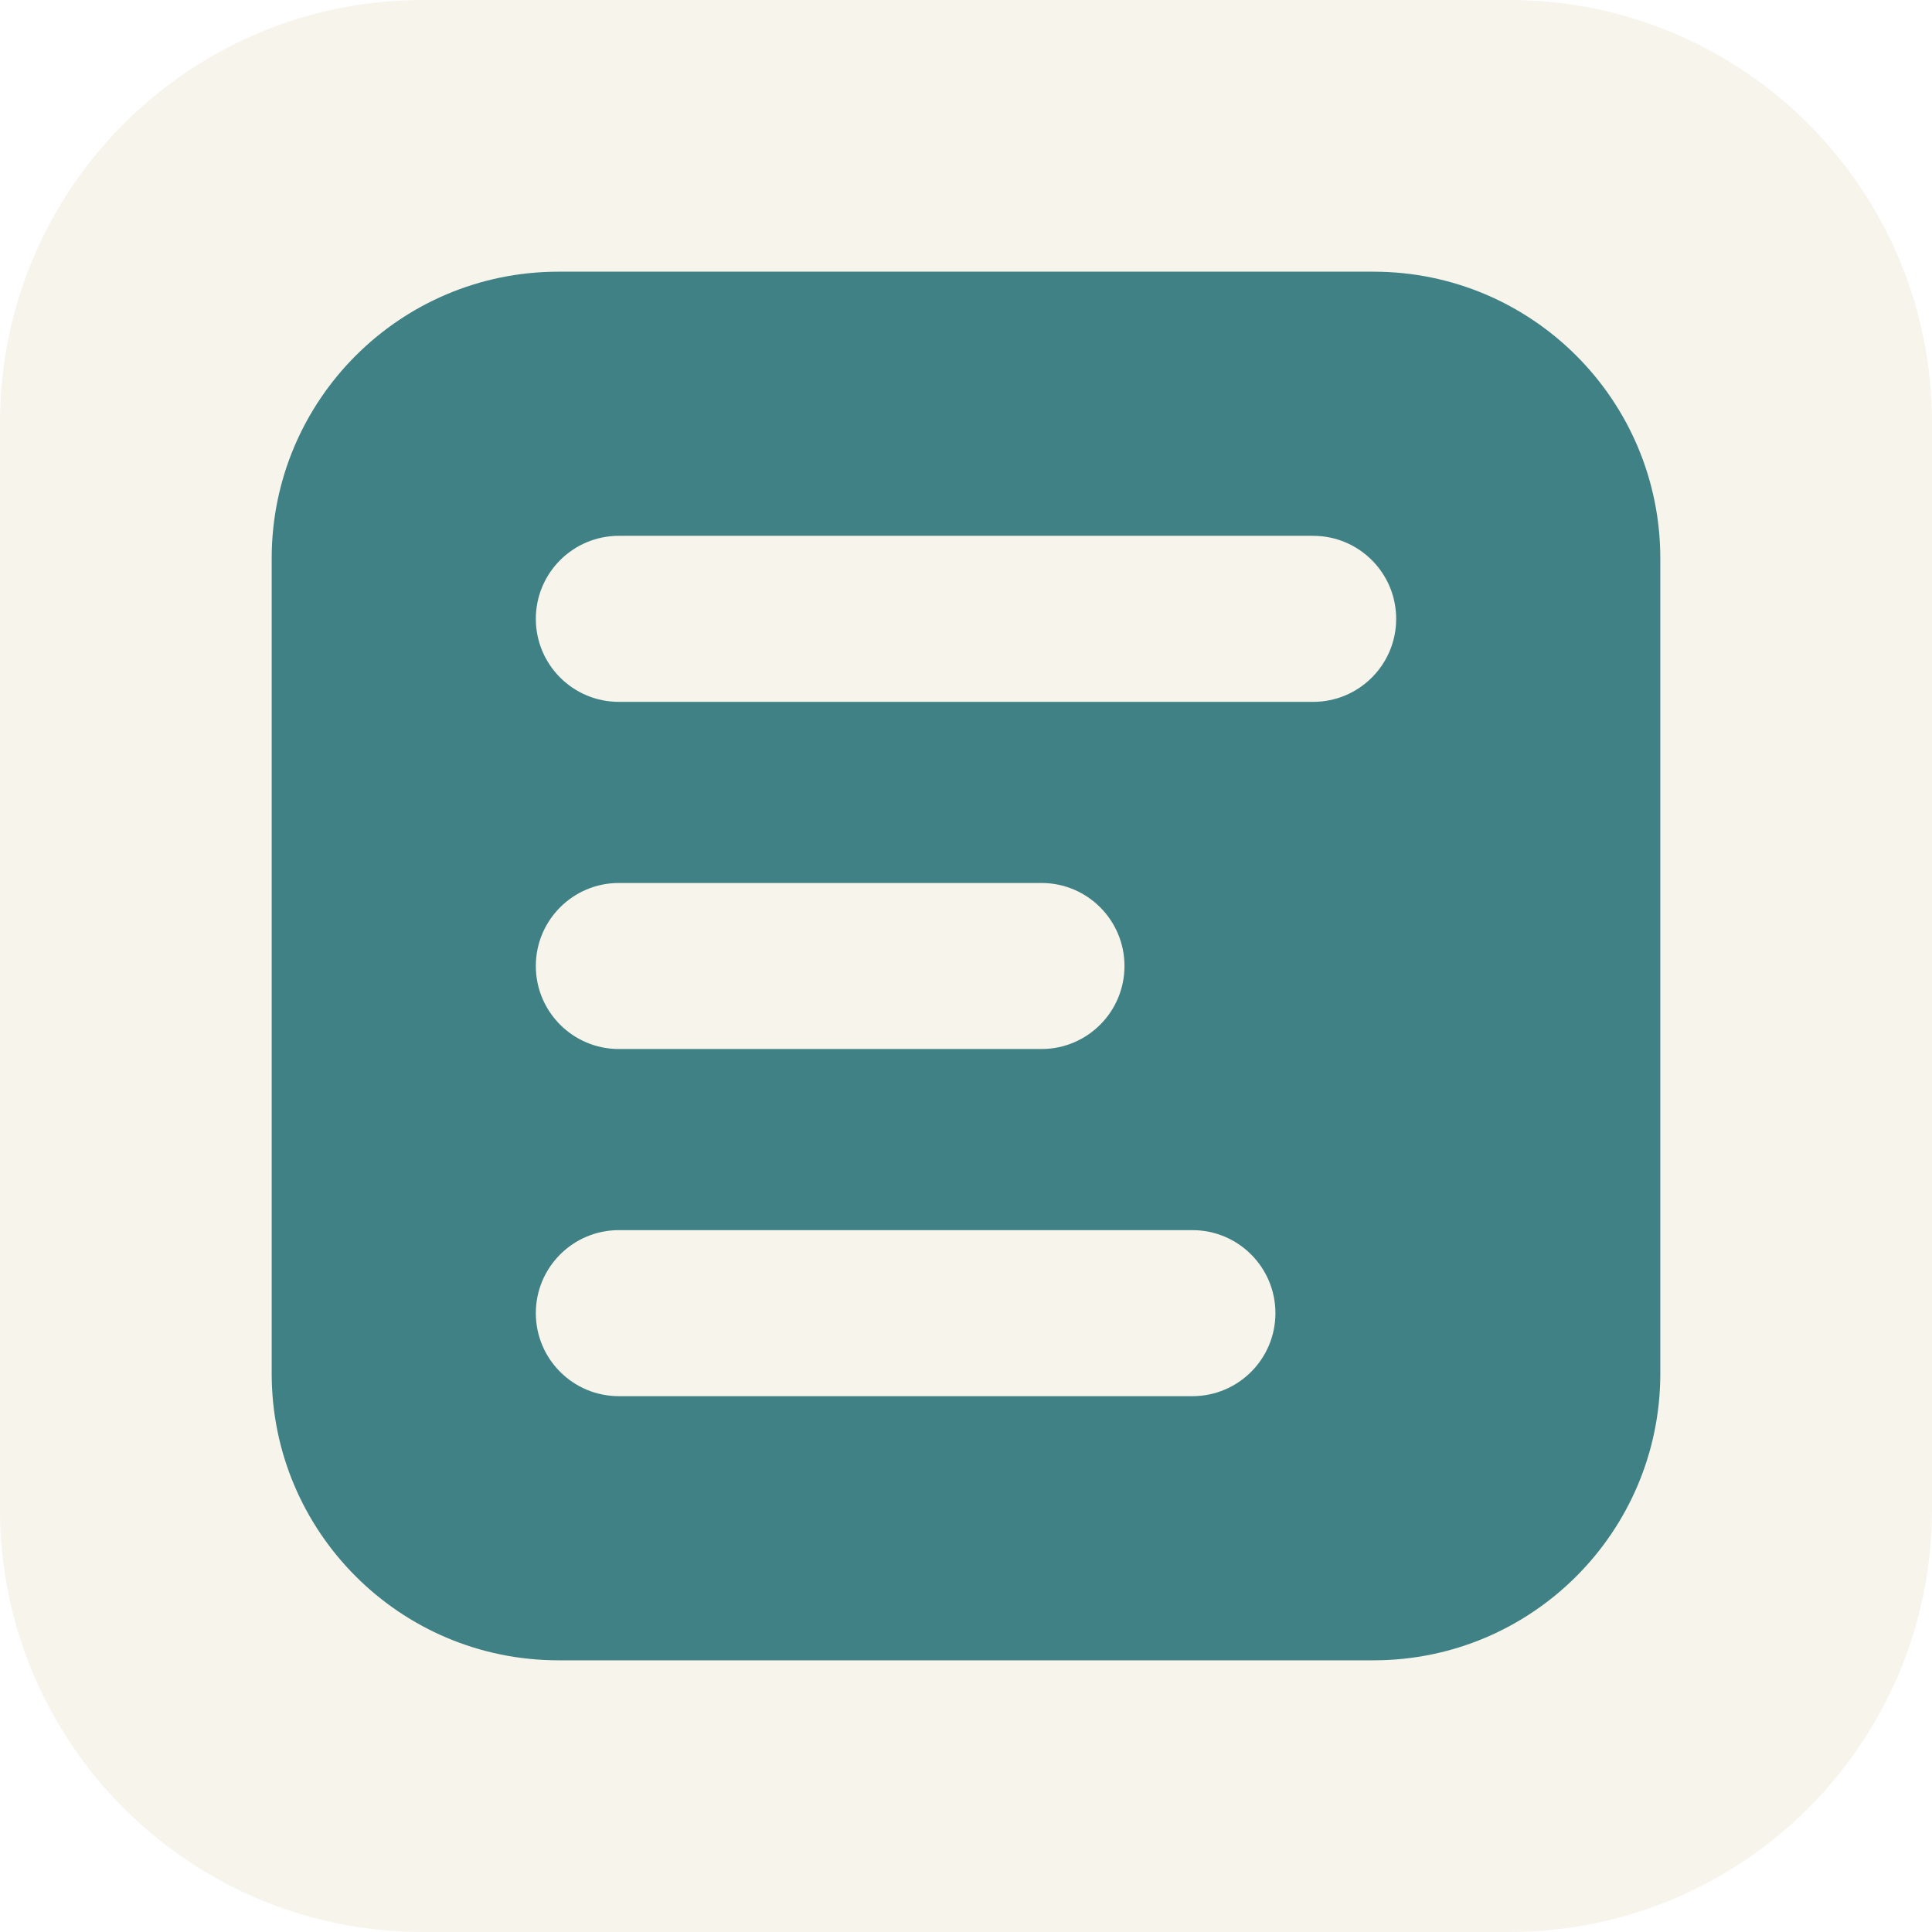
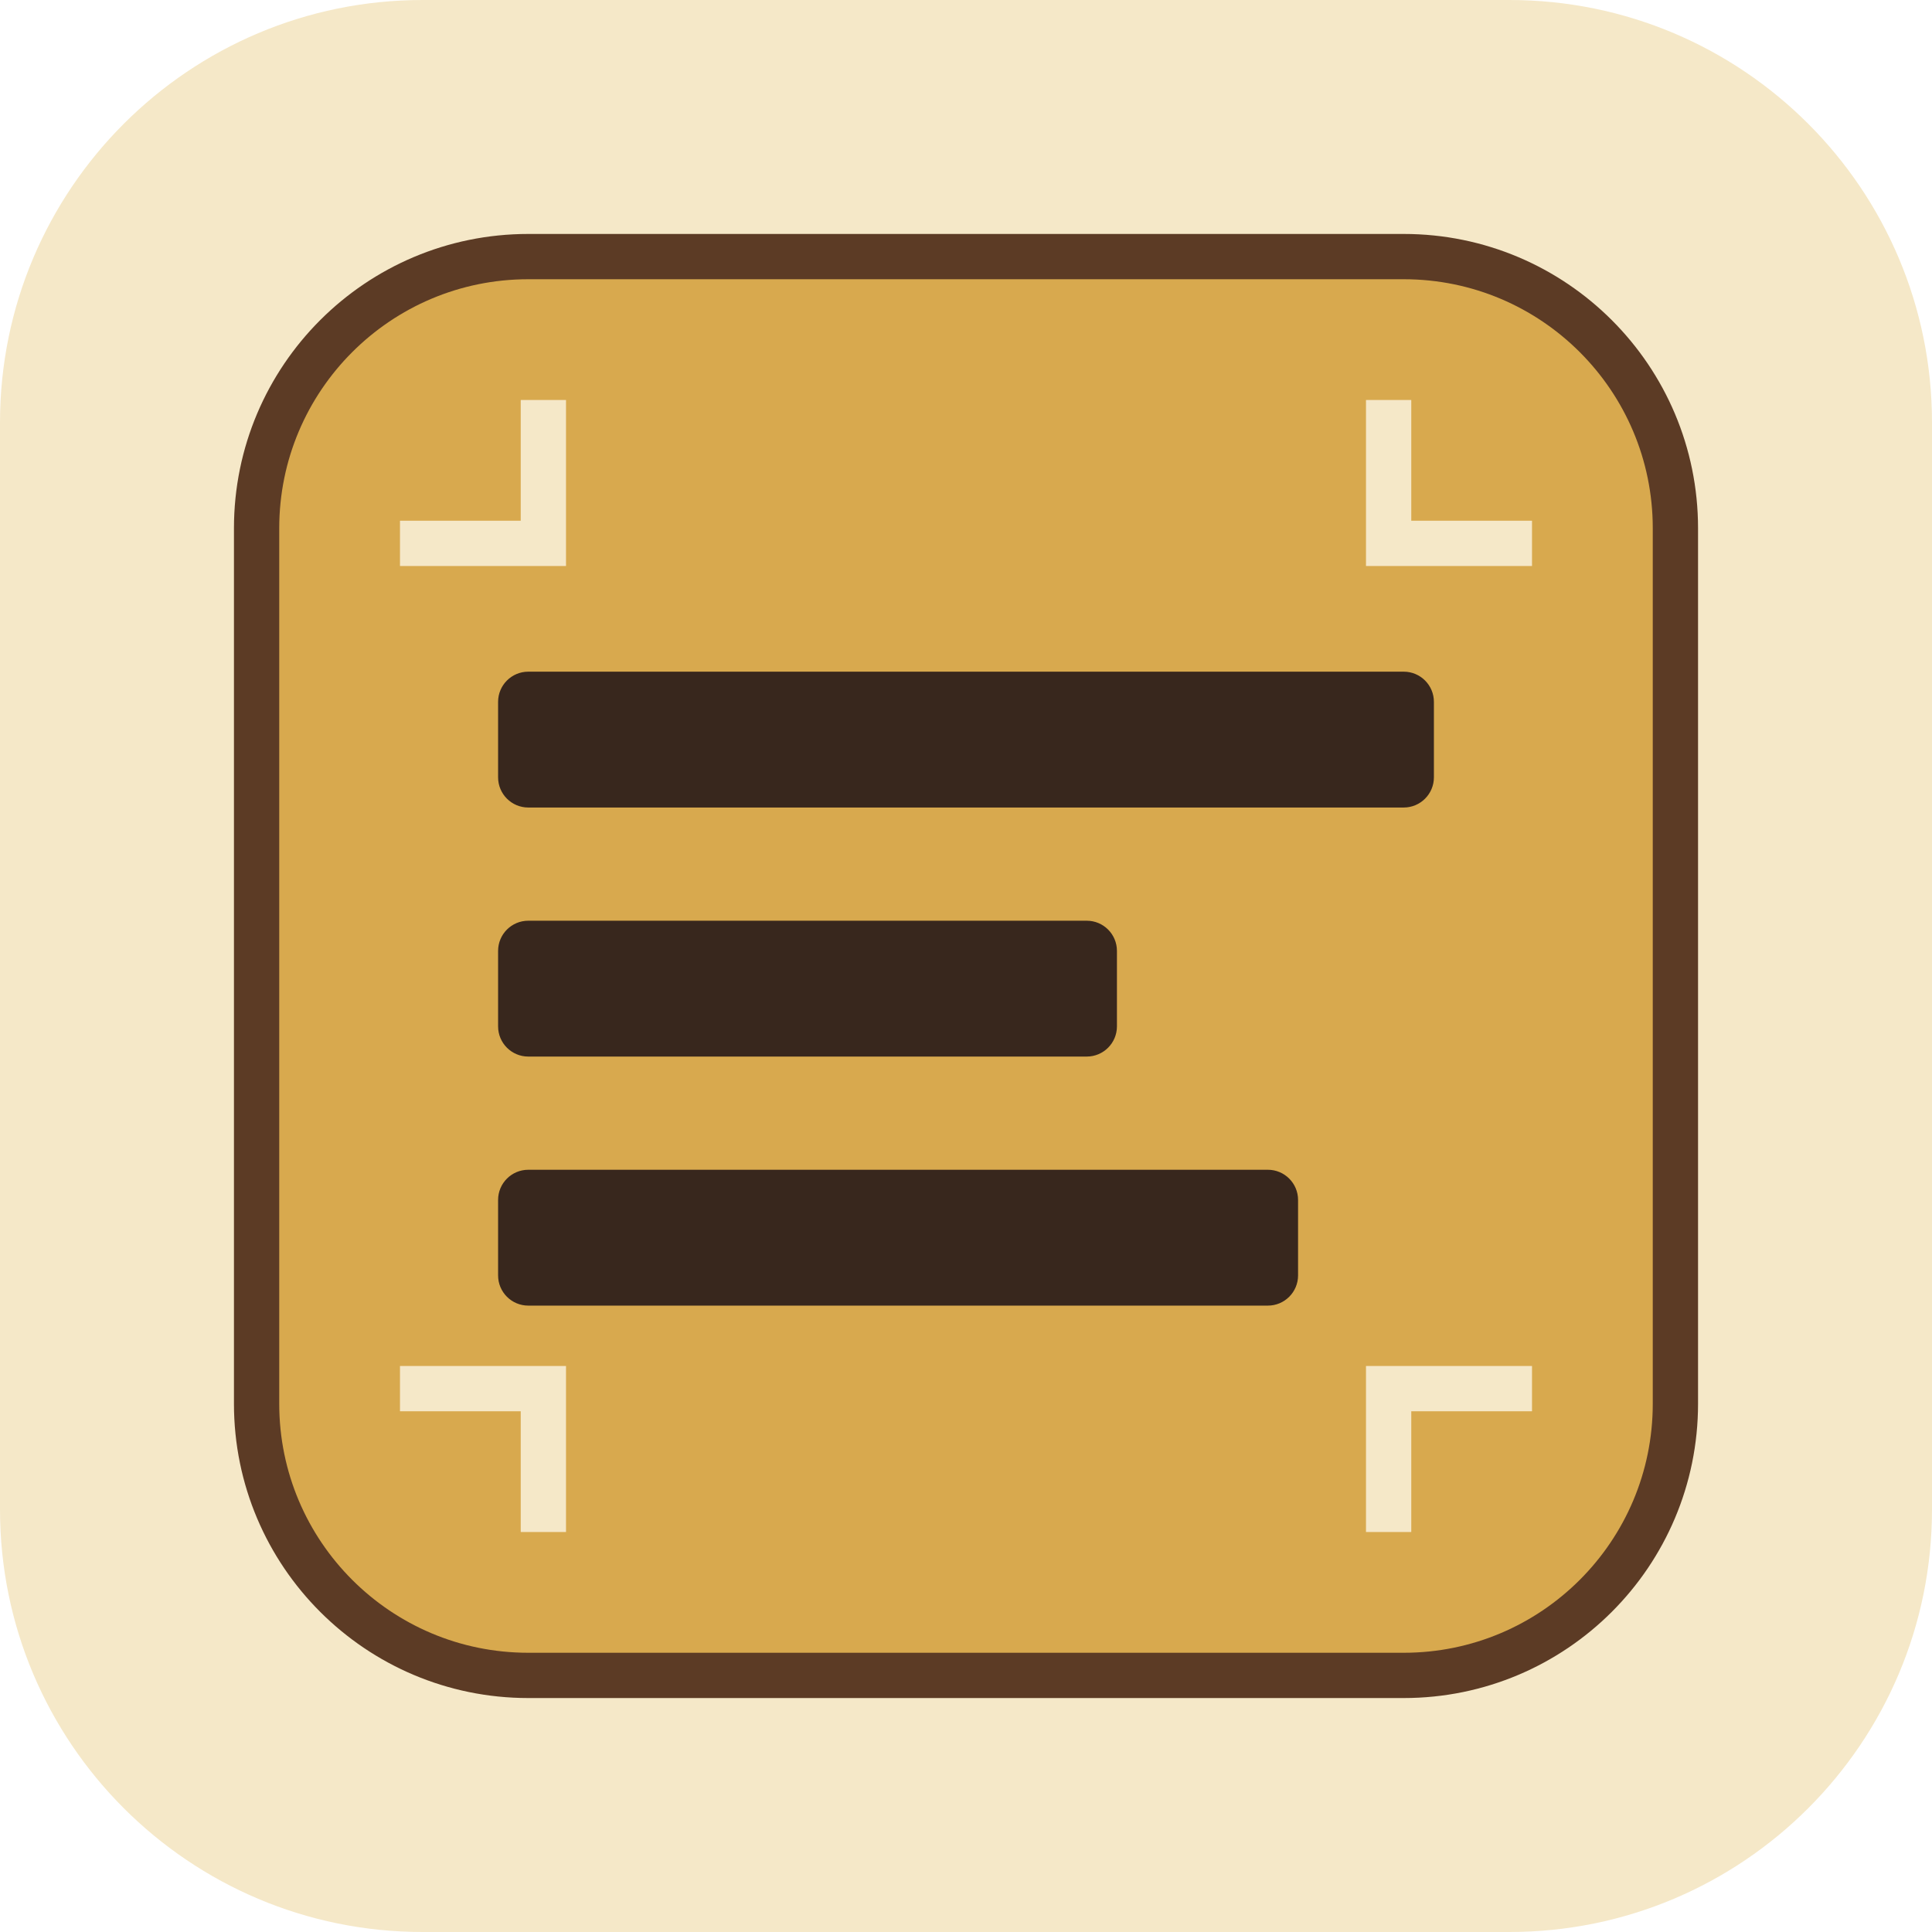
<svg xmlns="http://www.w3.org/2000/svg" viewBox="0 0 512 512">
-   <rect width="512" height="512" rx="112" fill="#f7f4eb" />
-   <rect x="72" y="72" width="368" height="368" rx="76" fill="#3f8184" />
-   <rect x="142" y="142" width="228" height="44" rx="22" fill="#f7f4eb" />
-   <rect x="142" y="234" width="156" height="44" rx="22" fill="#f7f4eb" />
-   <rect x="142" y="326" width="196" height="44" rx="22" fill="#f7f4eb" />
+   <rect width="512" height="512" rx="112" fill="#F5E8C8" />
+   <rect x="68" y="68" width="376" height="376" rx="72" fill="#D8A94E" stroke="#5C3B25" stroke-width="12" />
+   <path d="M112 144h32v-32M368 112v32h32M112 368h32v32M400 368h-32v32" fill="none" stroke="#F5E8C8" stroke-width="12" stroke-linecap="square" />
+   <rect x="132" y="178" width="248" height="36" rx="8" fill="#38271D" />
+   <rect x="132" y="244" width="164" height="36" rx="8" fill="#38271D" />
+   <rect x="132" y="310" width="212" height="36" rx="8" fill="#38271D" />
</svg>
